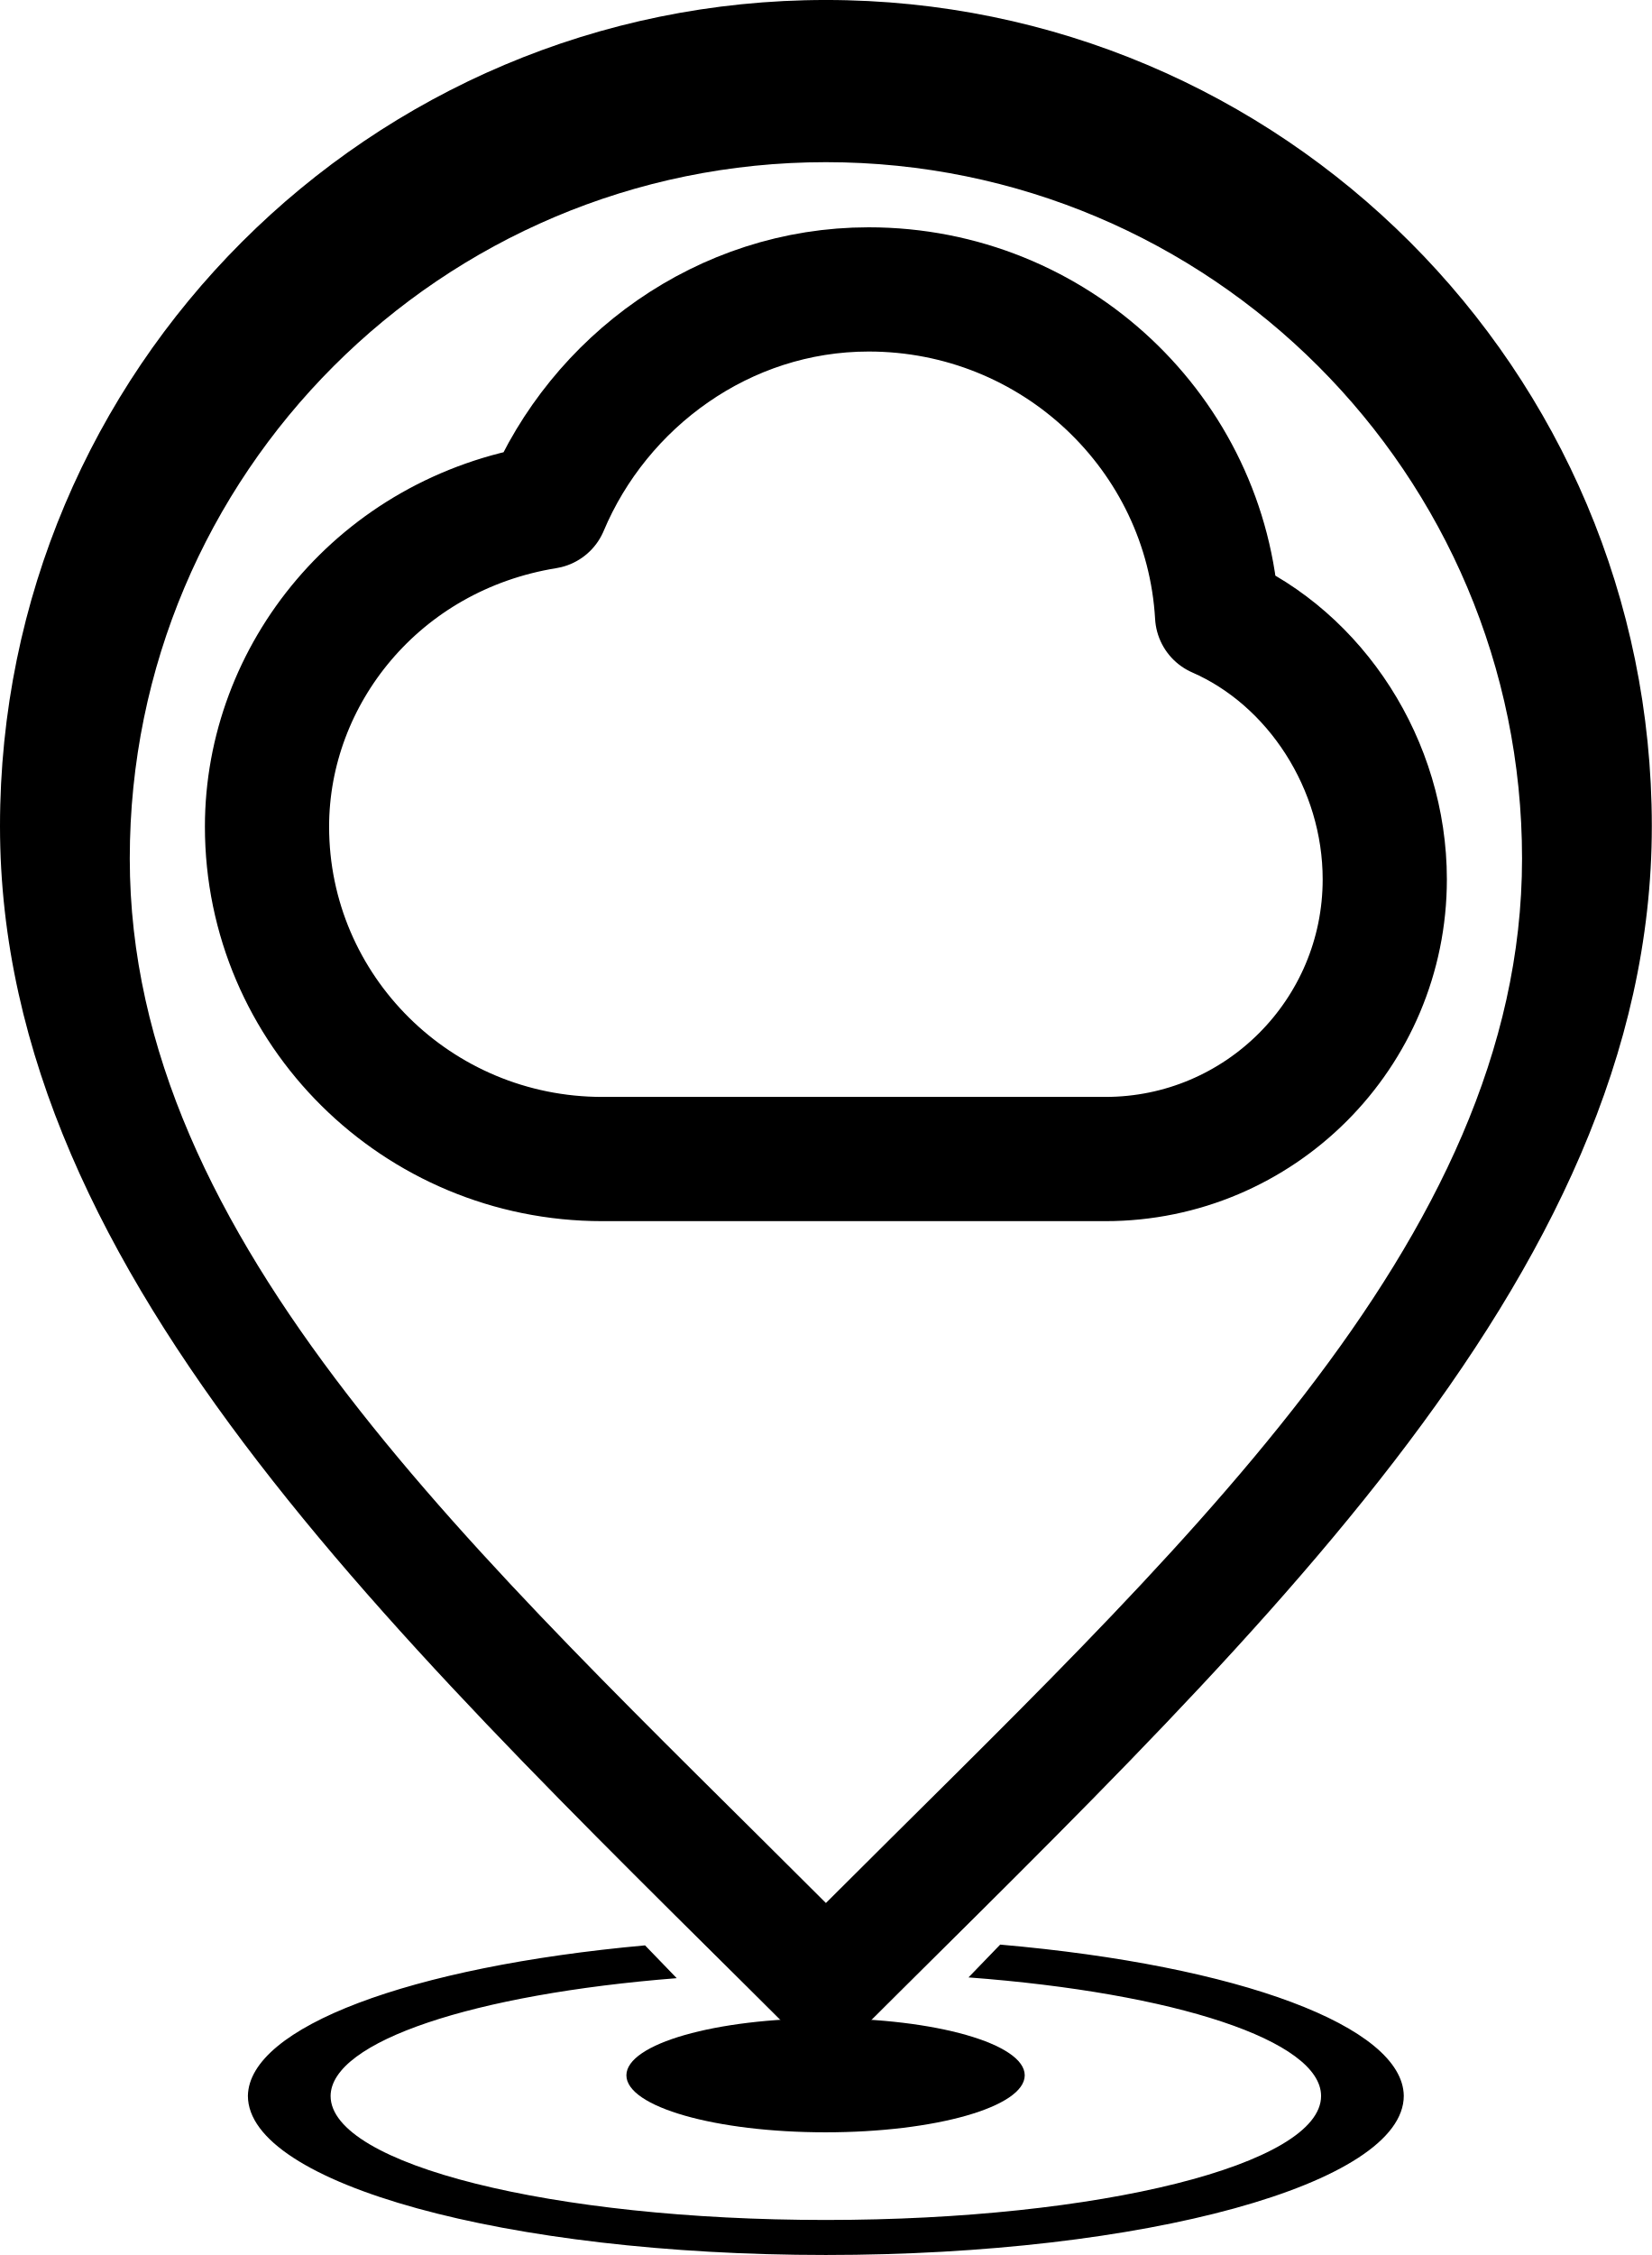
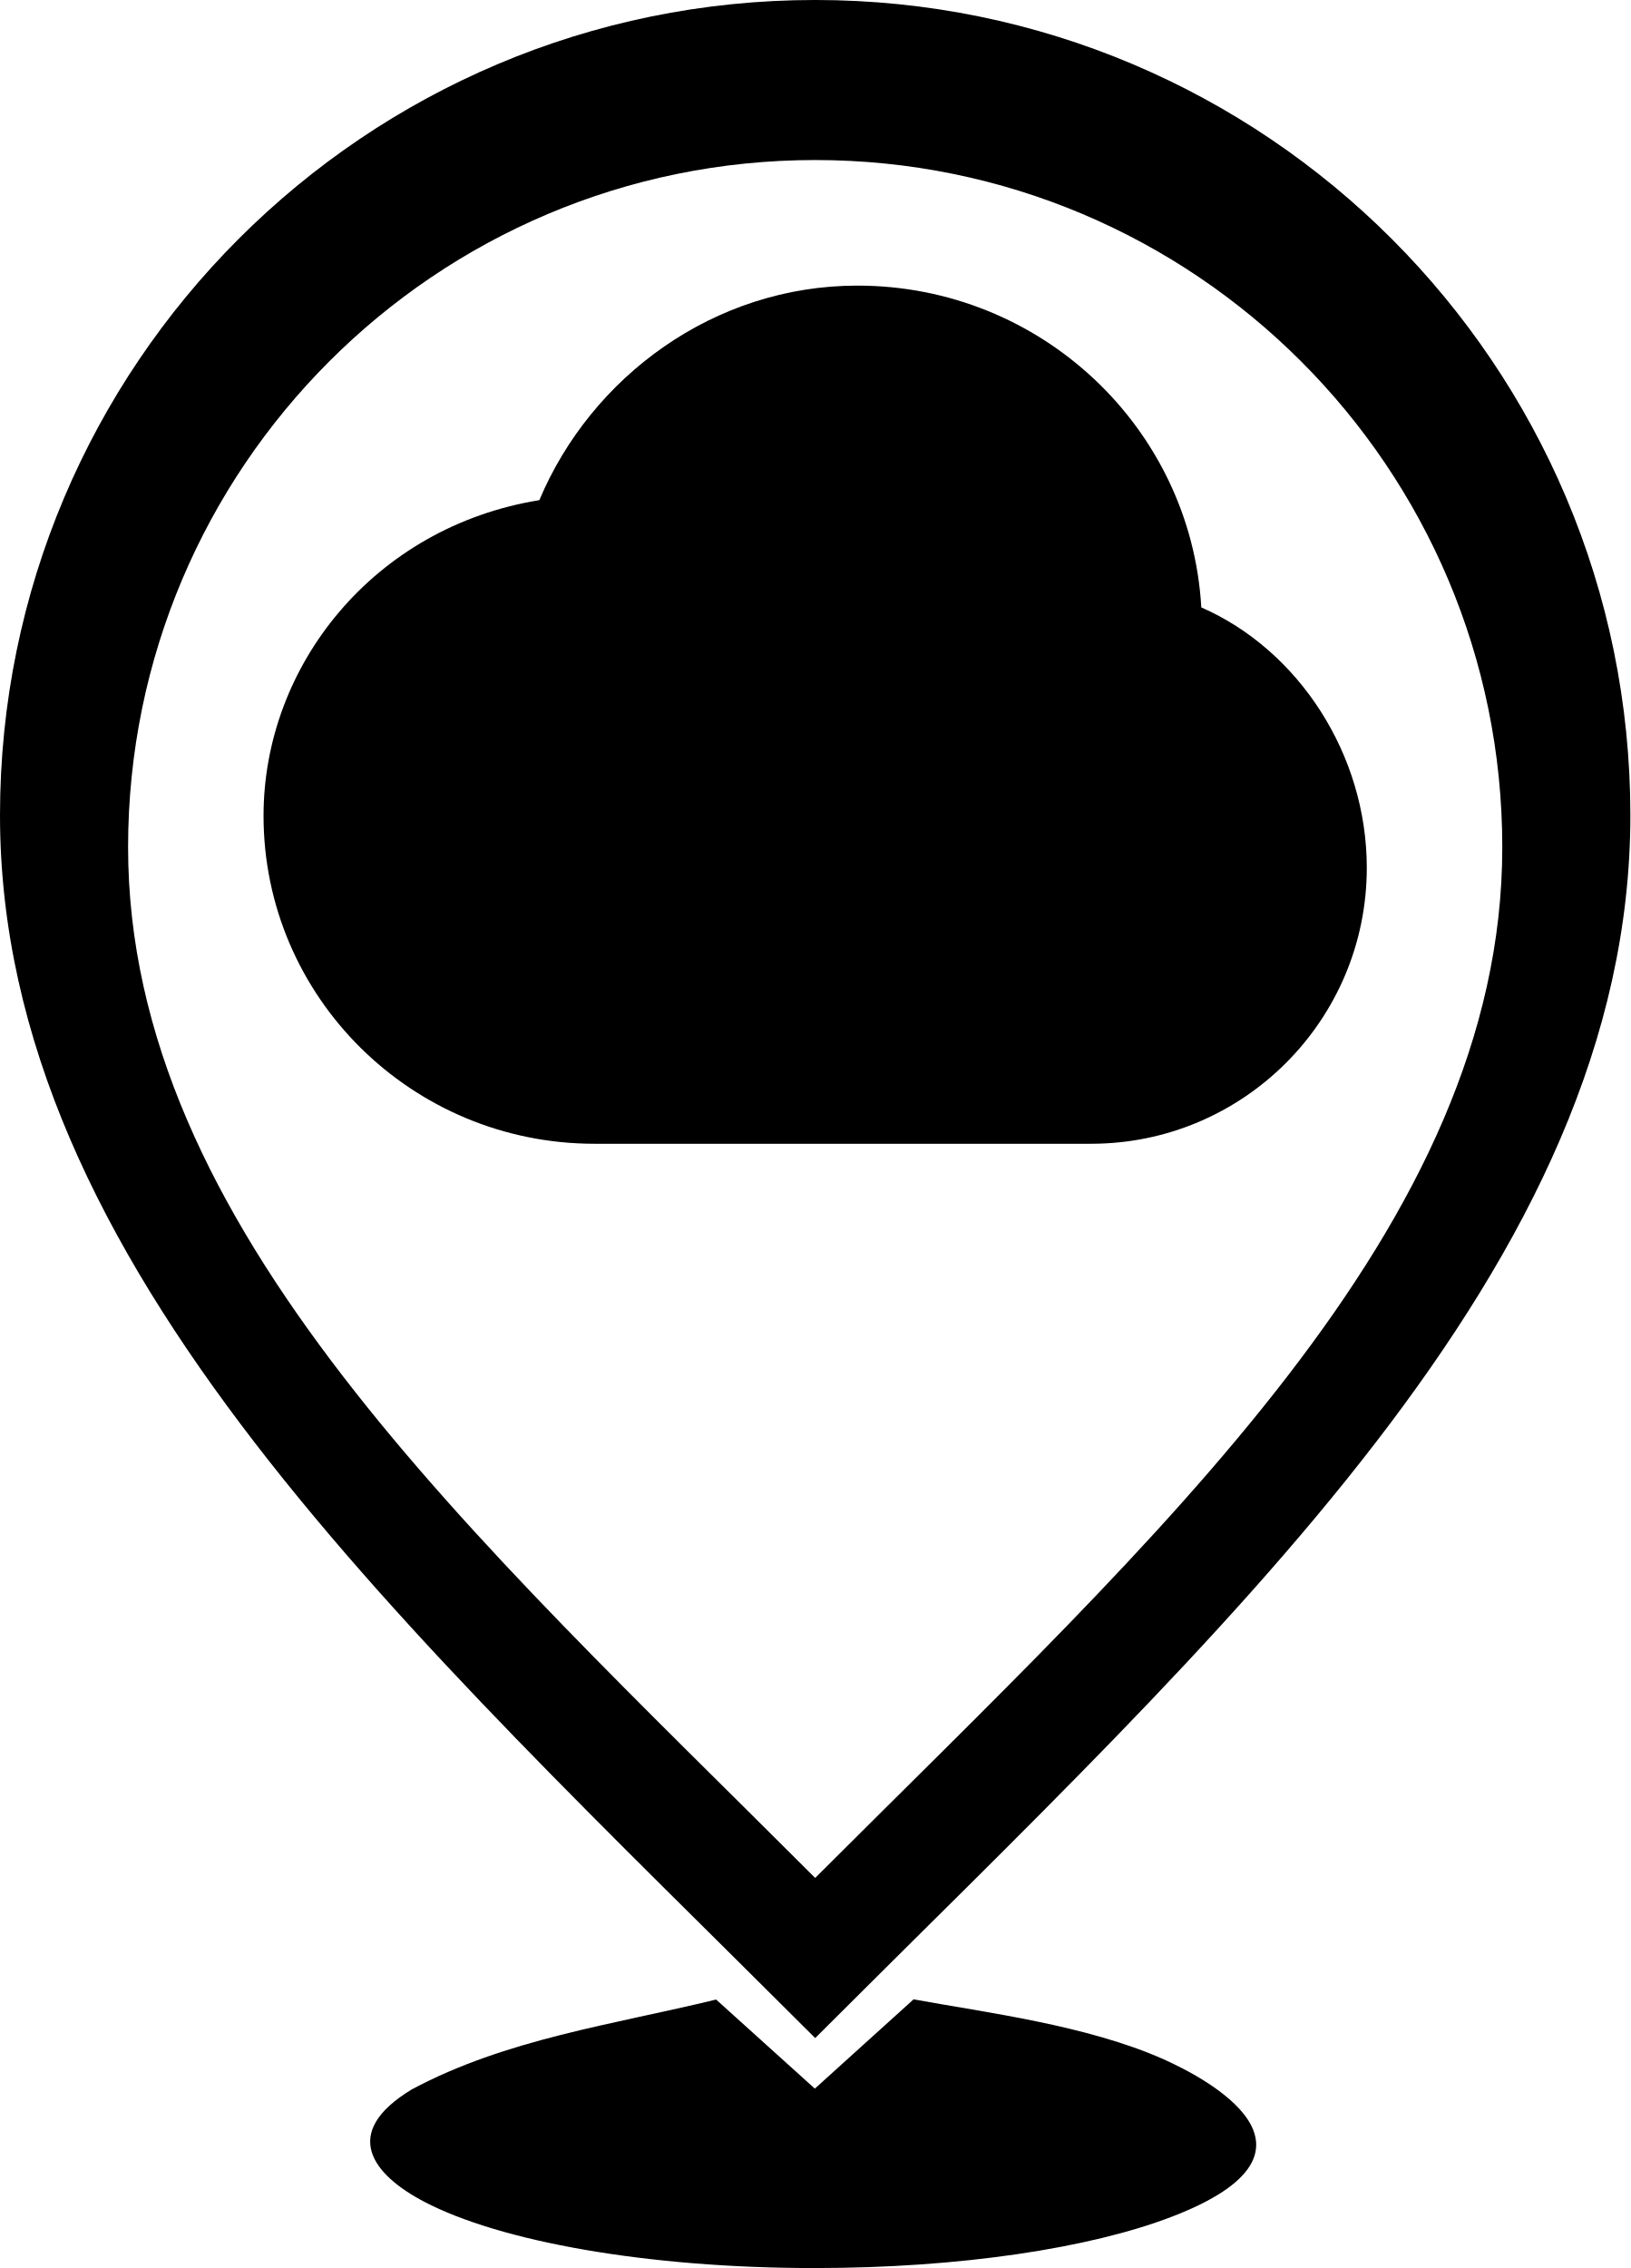
- <svg xmlns="http://www.w3.org/2000/svg" width="23.827mm" height="32.52mm" viewBox="0 0 23.827 32.52" version="1.1" id="svg1" xml:space="preserve">
+ <svg xmlns="http://www.w3.org/2000/svg" width="23.827mm" height="33.144mm" viewBox="0 0 23.827 33.144" version="1.1" id="svg1" xml:space="preserve">
  <defs id="defs1" />
  <g id="layer1" transform="translate(-396.794,46.67977)">
    <g style="fill:none" id="g1" transform="matrix(0.8957852,0,0,0.8957852,397.9583,-46.98491)">
-       <path d="M 3,13.649 C 3,16.604 5.418,19 8.4,19 h 8.1 C 18.985,19 21,16.984 21,14.497 21,12.65 19.889,10.945 18.3,10.25 18.132,7.323 15.684,5 12.689,5 10.351,5 8.347,6.486 7.5,8.5 4.8,8.938 3,11.2 3,13.649 Z" stroke="#000000" stroke-width="2" stroke-linecap="round" stroke-linejoin="round" id="path1" />
+       <path d="M 3,13.649 C 3,16.604 5.418,19 8.4,19 h 8.1 C 18.985,19 21,16.984 21,14.497 21,12.65 19.889,10.945 18.3,10.25 18.132,7.323 15.684,5 12.689,5 10.351,5 8.347,6.486 7.5,8.5 4.8,8.938 3,11.2 3,13.649 Z" stroke="#000000" stroke-width="2" stroke-linecap="round" stroke-linejoin="round" id="path1" style="fill:#000000;stroke:none" />
    </g>
    <path id="path2" style="fill:#000000;stroke-width:0.169" d="m 408.708,-46.68 c -6.58,0 -11.914,5.334 -11.914,11.914 0,6.58 5.957,11.914 11.914,17.87 5.957,-5.957 11.914,-11.291 11.914,-17.87 0,-6.58 -5.334,-11.914 -11.914,-11.914 z m 0,2.339 c 5.546,0 10.042,4.496 10.042,10.042 0,5.546 -5.021,10.042 -10.042,15.063 -5.021,-5.021 -10.042,-9.517 -10.042,-15.063 0,-5.546 4.496,-10.042 10.042,-10.042 z" />
-     <path id="path5" style="fill:#000000;stroke:none;stroke-width:0.087;stroke-linecap:square;paint-order:markers fill stroke" d="m 411.223,-18.637 -0.458,0.474 c 2.983,0.224 5.086,0.913 5.086,1.71 -2e-5,0.987 -3.198,1.788 -7.144,1.788 -3.945,6e-6 -7.144,-0.8 -7.144,-1.788 0.006,-0.787 2.064,-1.468 4.993,-1.699 l -0.457,-0.473 a 8.337,2.296 0 0 0 -5.729,2.169 8.337,2.296 0 0 0 8.337,2.296 8.337,2.296 0 0 0 8.337,-2.296 8.337,2.296 0 0 0 -5.821,-2.18 z" />
-     <ellipse style="fill:#000000;stroke:none;stroke-width:0.087;stroke-linecap:square;paint-order:markers fill stroke" id="path7" cx="408.703" cy="-16.751" rx="2.873" ry="0.822" />
+     <path id="path5" style="fill:#000000;stroke:none;stroke-width:0.087;stroke-linecap:square;paint-order:markers fill stroke" d="m 410.145,-17.461 -1.442,1.304 -1.443,-1.302 c -1.501,0.366 -3.068,0.575 -4.447,1.313 -1.053,0.636 -0.573,1.247 0.181,1.642 1.103,0.578 3.246,0.97 5.71,0.969 2.131,-4.6e-5 4.023,-0.293 5.208,-0.747 2.557,-0.978 0.463,-2.047 -0.11,-2.303 -1.124,-0.501 -2.611,-0.685 -3.656,-0.877 z" />
  </g>
</svg>
